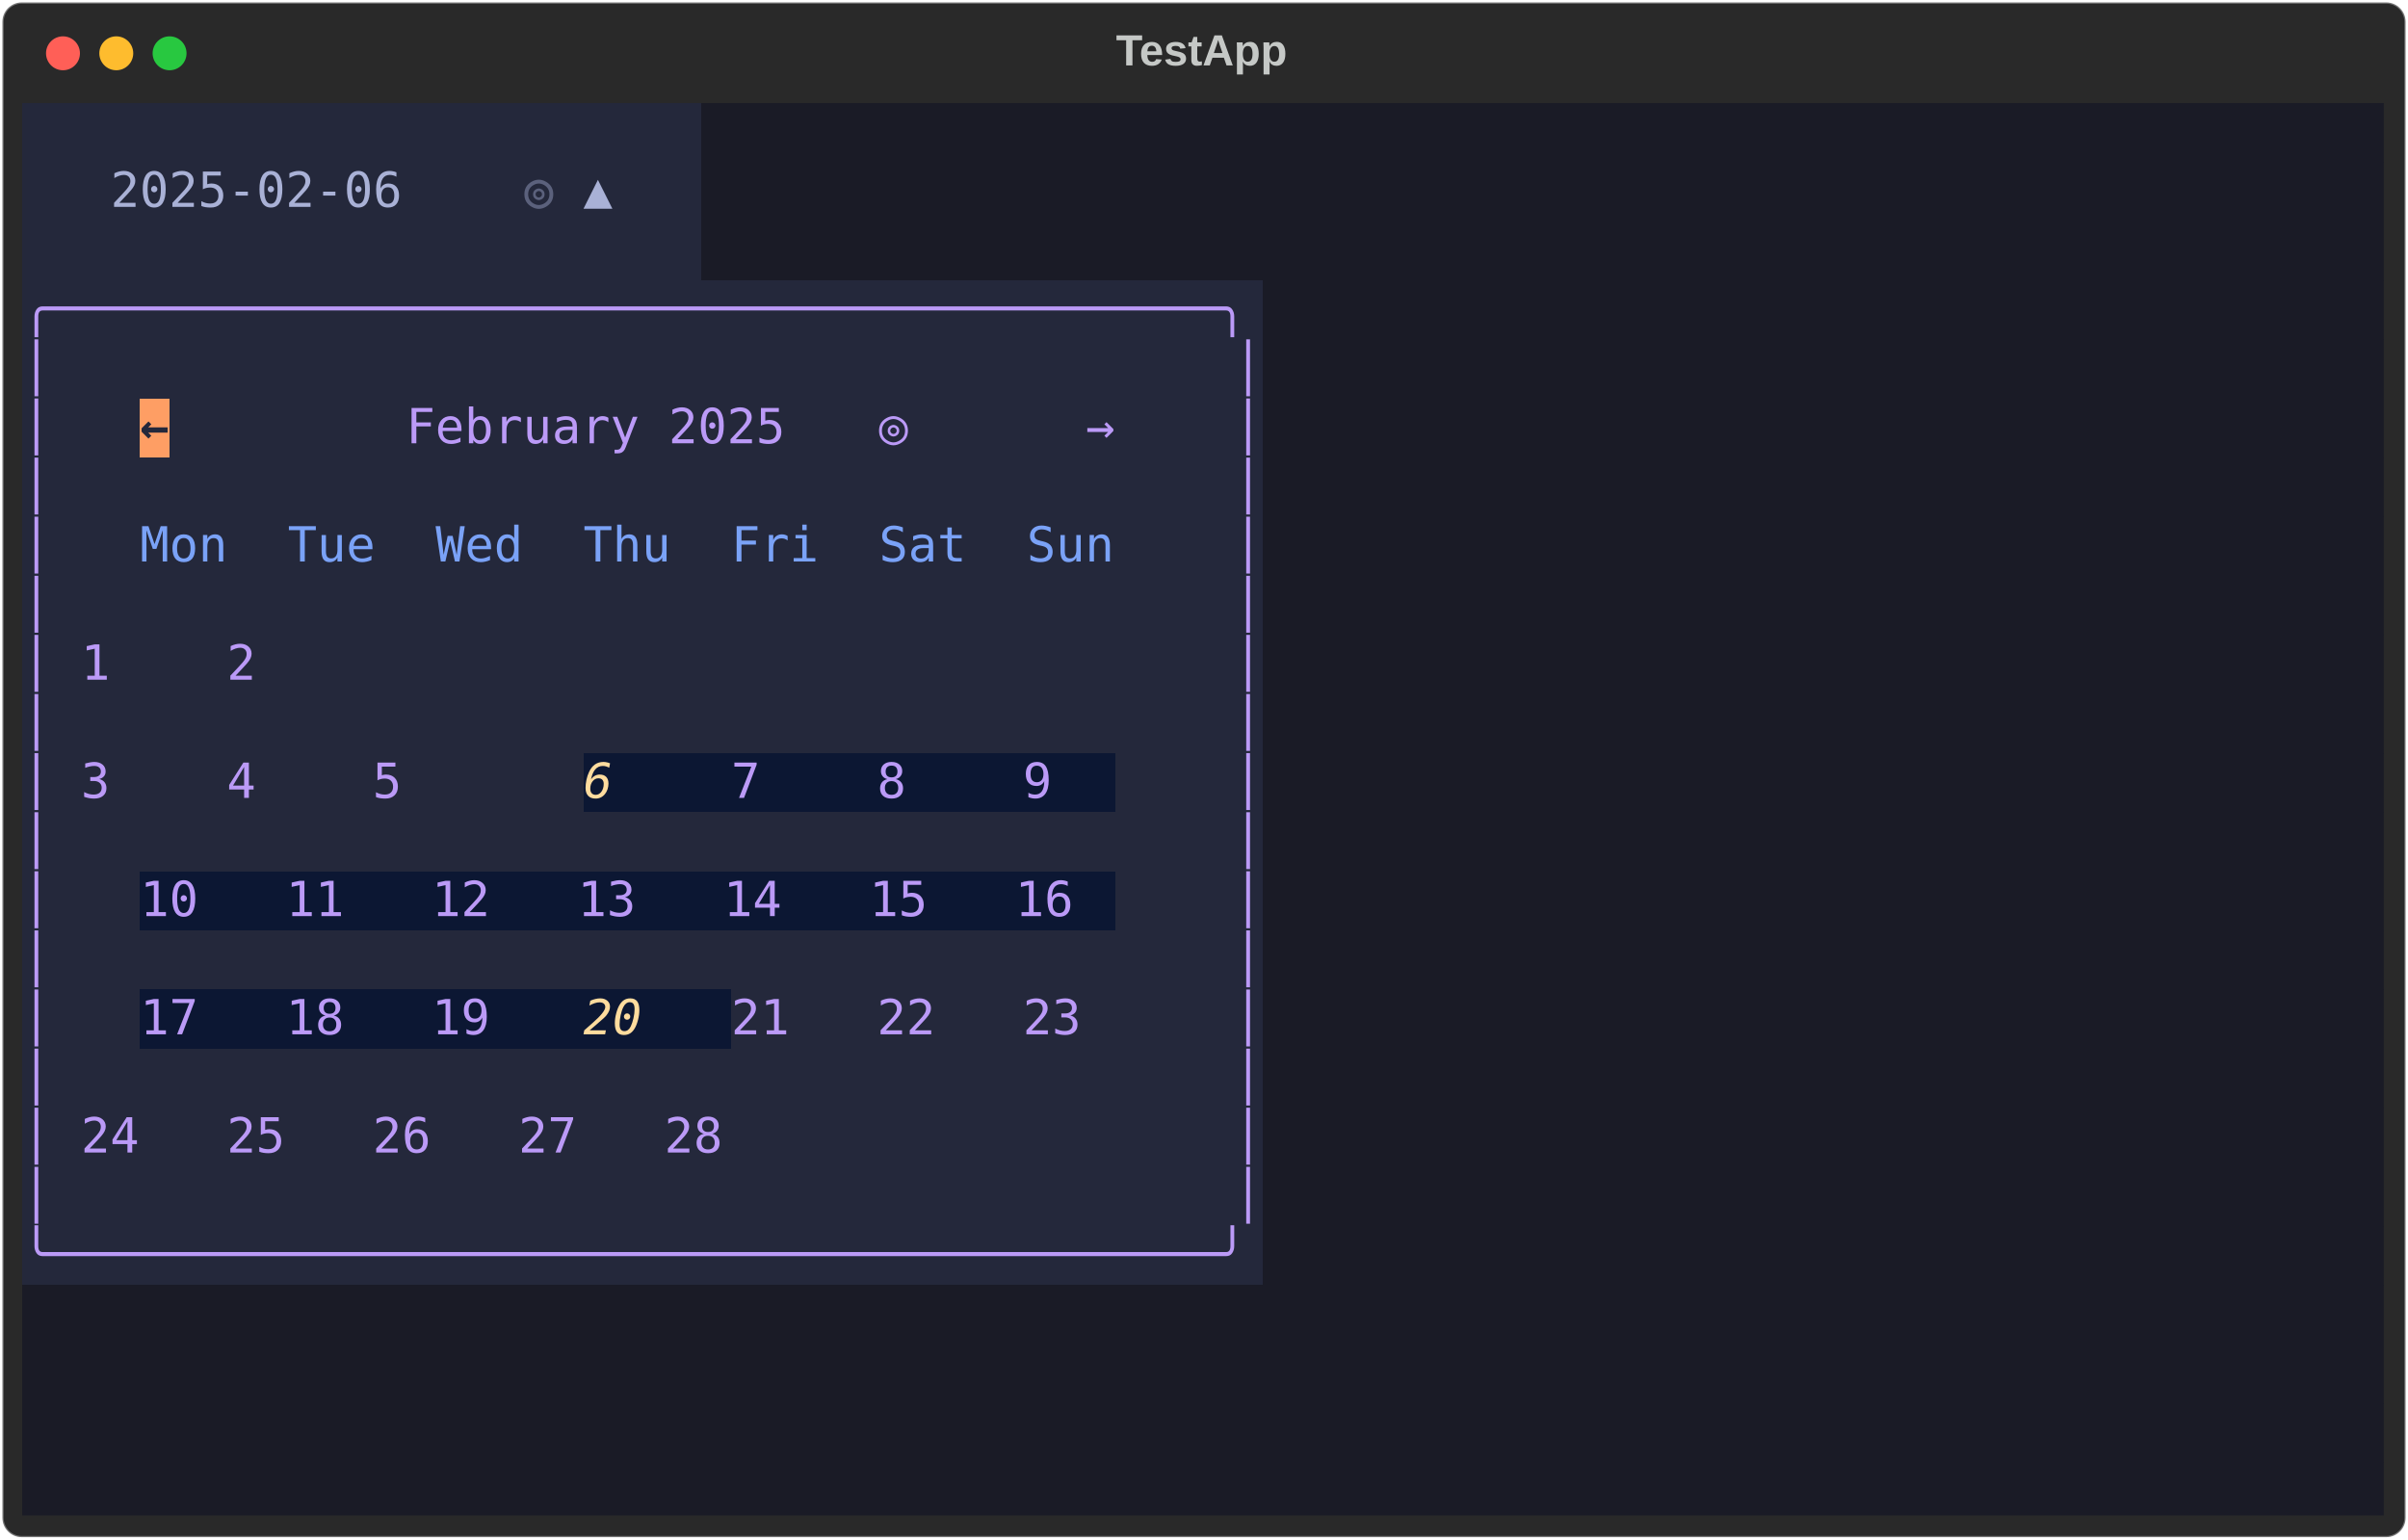
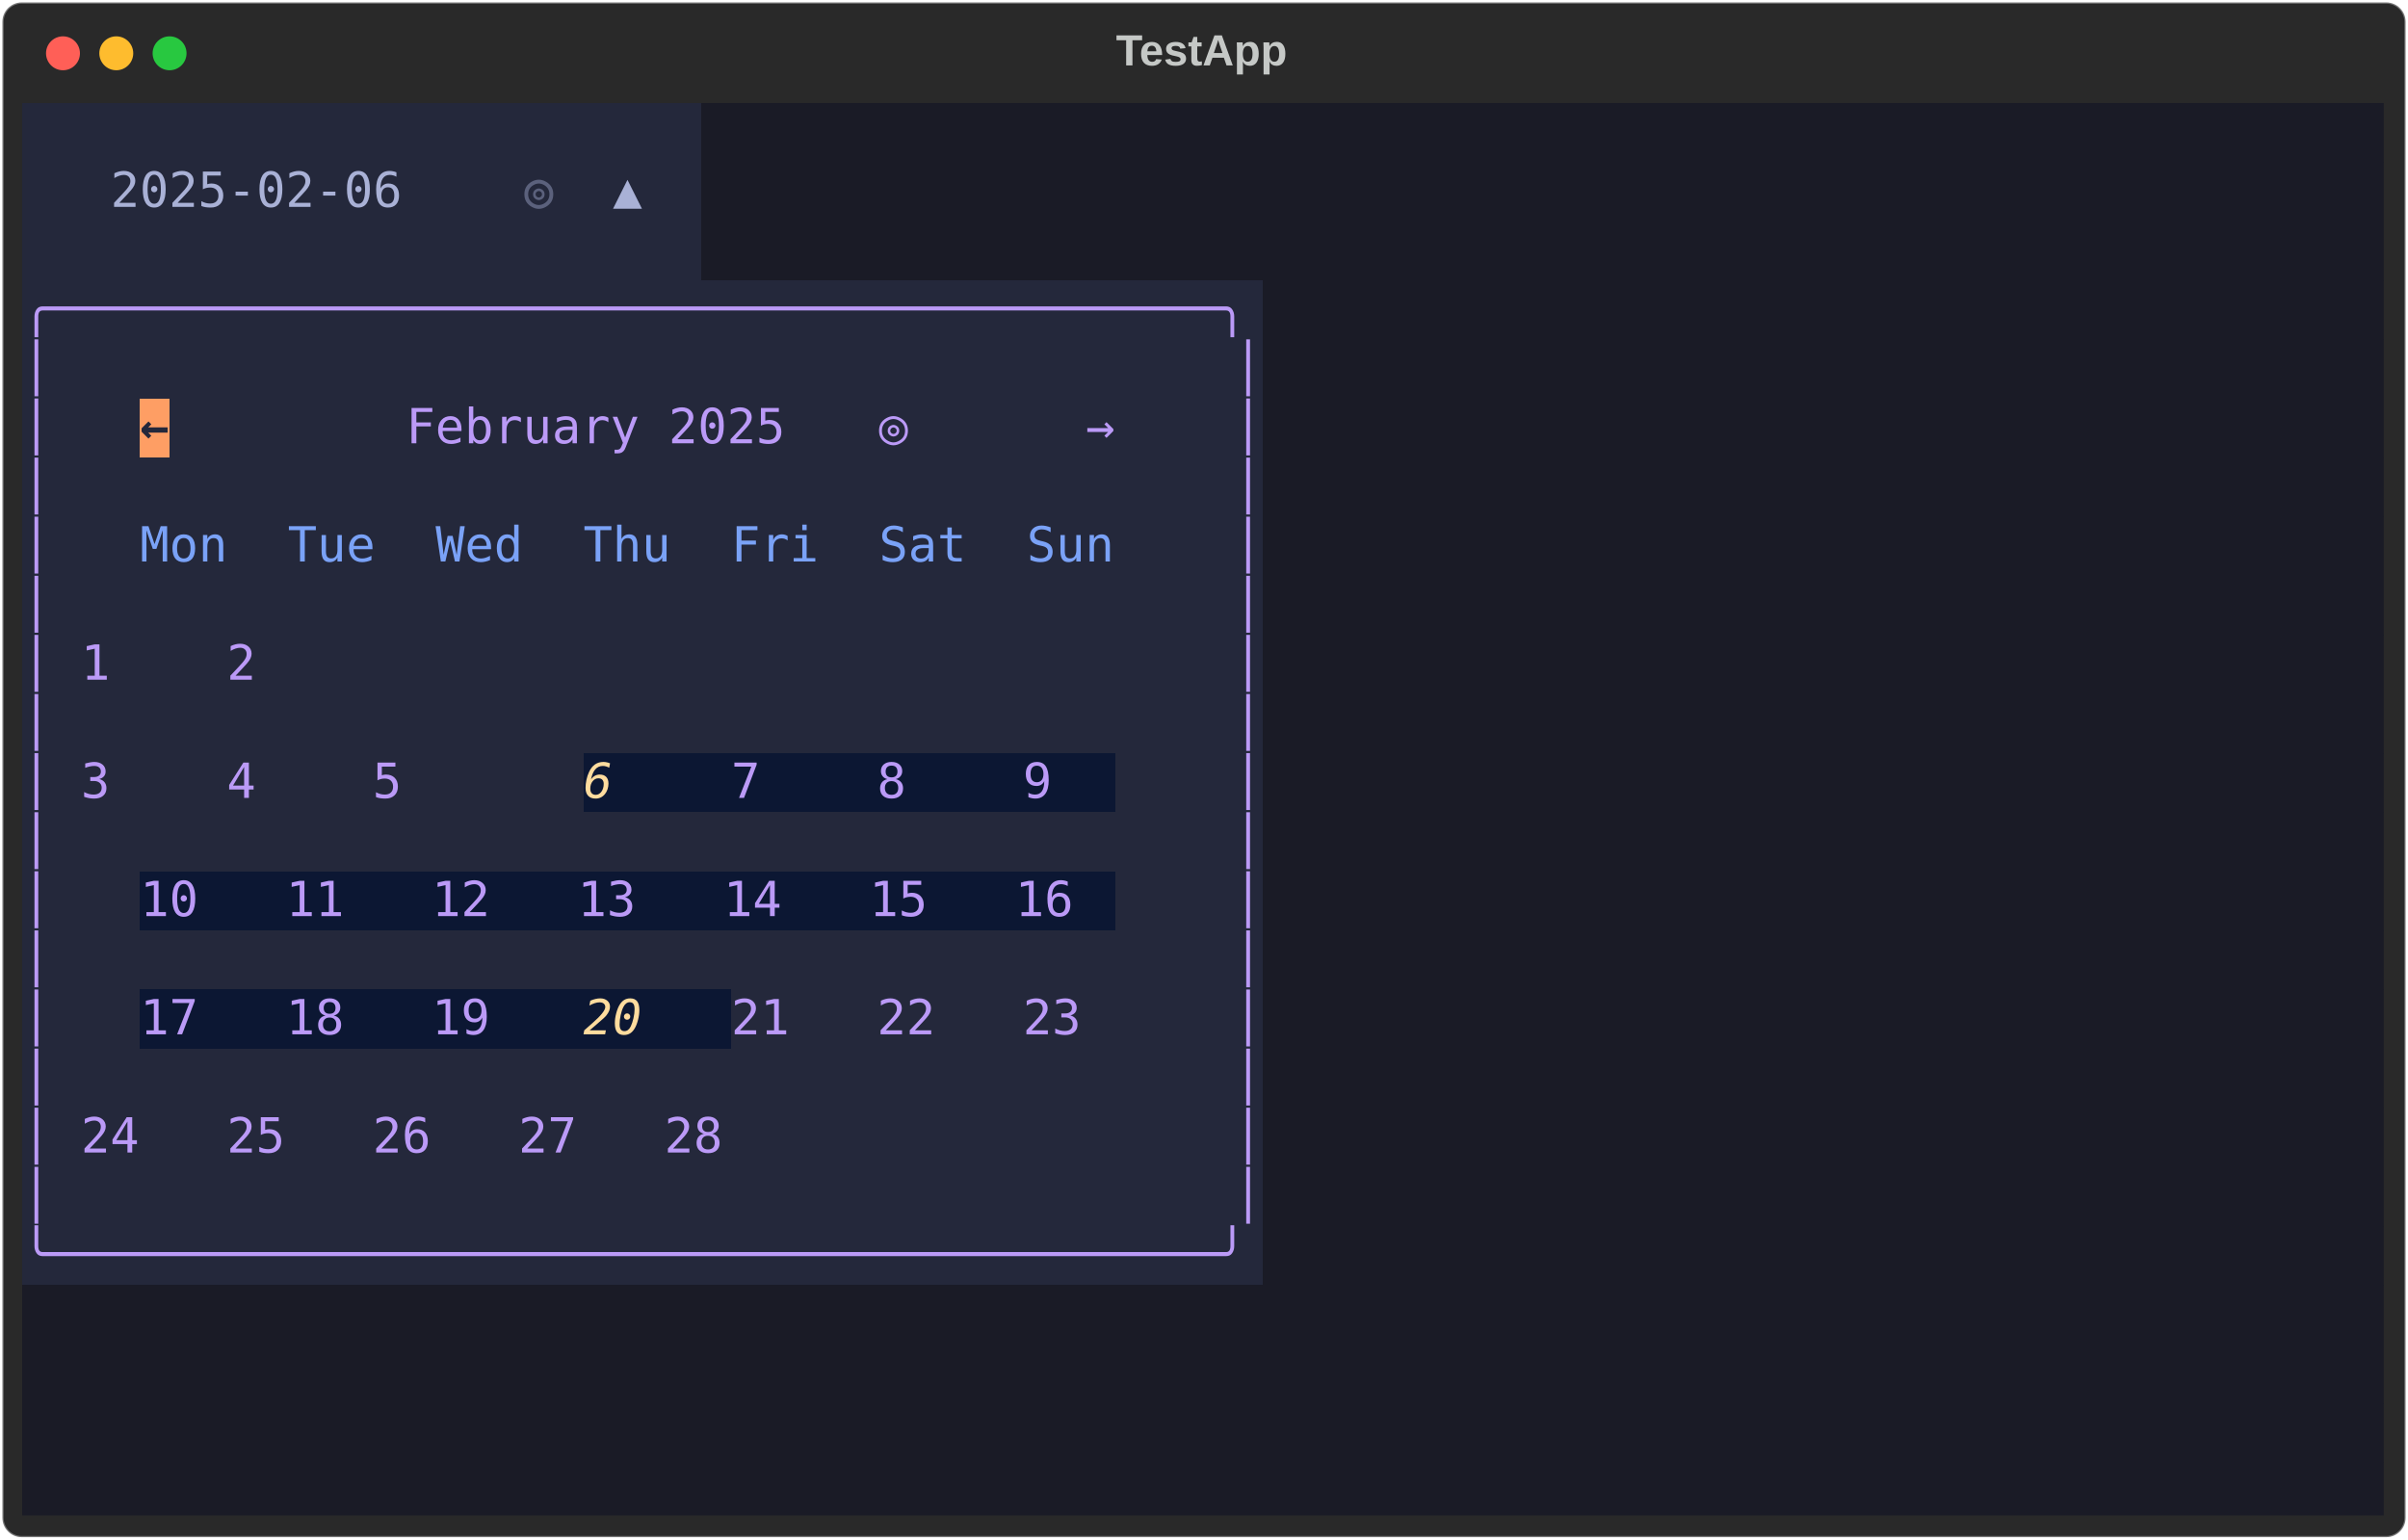
<svg xmlns="http://www.w3.org/2000/svg" class="rich-terminal" viewBox="0 0 994 635.6">
  <style>

    @font-face {
        font-family: "Fira Code";
        src: local("FiraCode-Regular"),
                url("https://cdnjs.cloudflare.com/ajax/libs/firacode/6.2.0/woff2/FiraCode-Regular.woff2") format("woff2"),
                url("https://cdnjs.cloudflare.com/ajax/libs/firacode/6.2.0/woff/FiraCode-Regular.woff") format("woff");
        font-style: normal;
        font-weight: 400;
    }
    @font-face {
        font-family: "Fira Code";
        src: local("FiraCode-Bold"),
                url("https://cdnjs.cloudflare.com/ajax/libs/firacode/6.2.0/woff2/FiraCode-Bold.woff2") format("woff2"),
                url("https://cdnjs.cloudflare.com/ajax/libs/firacode/6.2.0/woff/FiraCode-Bold.woff") format("woff");
        font-style: bold;
        font-weight: 700;
    }

    .terminal-matrix {
        font-family: Fira Code, monospace;
        font-size: 20px;
        line-height: 24.4px;
        font-variant-east-asian: full-width;
    }

    .terminal-title {
        font-size: 18px;
        font-weight: bold;
        font-family: arial;
    }

    .terminal-r1 { fill: #c5c8c6 }
.terminal-r2 { fill: #a9b1d6 }
.terminal-r3 { fill: #5b617c;font-weight: bold }
.terminal-r4 { fill: #a9b1d6;font-weight: bold }
.terminal-r5 { fill: #bb9af7 }
.terminal-r6 { fill: #24283b;font-weight: bold }
.terminal-r7 { fill: #7aa2f7 }
.terminal-r8 { fill: #ffdc9e;font-style: italic; }
    </style>
  <defs>
    <clipPath id="terminal-clip-terminal">
      <rect x="0" y="0" width="975.0" height="584.6" />
    </clipPath>
    <clipPath id="terminal-line-0">
      <rect x="0" y="1.5" width="976" height="24.65" />
    </clipPath>
    <clipPath id="terminal-line-1">
      <rect x="0" y="25.9" width="976" height="24.65" />
    </clipPath>
    <clipPath id="terminal-line-2">
      <rect x="0" y="50.3" width="976" height="24.65" />
    </clipPath>
    <clipPath id="terminal-line-3">
      <rect x="0" y="74.7" width="976" height="24.65" />
    </clipPath>
    <clipPath id="terminal-line-4">
      <rect x="0" y="99.1" width="976" height="24.65" />
    </clipPath>
    <clipPath id="terminal-line-5">
      <rect x="0" y="123.5" width="976" height="24.65" />
    </clipPath>
    <clipPath id="terminal-line-6">
      <rect x="0" y="147.9" width="976" height="24.65" />
    </clipPath>
    <clipPath id="terminal-line-7">
      <rect x="0" y="172.3" width="976" height="24.65" />
    </clipPath>
    <clipPath id="terminal-line-8">
      <rect x="0" y="196.7" width="976" height="24.65" />
    </clipPath>
    <clipPath id="terminal-line-9">
      <rect x="0" y="221.1" width="976" height="24.65" />
    </clipPath>
    <clipPath id="terminal-line-10">
      <rect x="0" y="245.5" width="976" height="24.65" />
    </clipPath>
    <clipPath id="terminal-line-11">
      <rect x="0" y="269.9" width="976" height="24.65" />
    </clipPath>
    <clipPath id="terminal-line-12">
      <rect x="0" y="294.3" width="976" height="24.65" />
    </clipPath>
    <clipPath id="terminal-line-13">
      <rect x="0" y="318.7" width="976" height="24.65" />
    </clipPath>
    <clipPath id="terminal-line-14">
      <rect x="0" y="343.1" width="976" height="24.65" />
    </clipPath>
    <clipPath id="terminal-line-15">
      <rect x="0" y="367.5" width="976" height="24.65" />
    </clipPath>
    <clipPath id="terminal-line-16">
      <rect x="0" y="391.9" width="976" height="24.65" />
    </clipPath>
    <clipPath id="terminal-line-17">
      <rect x="0" y="416.3" width="976" height="24.65" />
    </clipPath>
    <clipPath id="terminal-line-18">
      <rect x="0" y="440.7" width="976" height="24.65" />
    </clipPath>
    <clipPath id="terminal-line-19">
      <rect x="0" y="465.1" width="976" height="24.65" />
    </clipPath>
    <clipPath id="terminal-line-20">
      <rect x="0" y="489.5" width="976" height="24.65" />
    </clipPath>
    <clipPath id="terminal-line-21">
      <rect x="0" y="513.9" width="976" height="24.65" />
    </clipPath>
    <clipPath id="terminal-line-22">
      <rect x="0" y="538.3" width="976" height="24.65" />
    </clipPath>
  </defs>
  <rect fill="#292929" stroke="rgba(255,255,255,0.35)" stroke-width="1" x="1" y="1" width="992" height="633.6" rx="8" />
  <text class="terminal-title" fill="#c5c8c6" text-anchor="middle" x="496" y="27">TestApp</text>
  <g transform="translate(26,22)">
    <circle cx="0" cy="0" r="7" fill="#ff5f57" />
    <circle cx="22" cy="0" r="7" fill="#febc2e" />
    <circle cx="44" cy="0" r="7" fill="#28c840" />
  </g>
  <g transform="translate(9, 41)" clip-path="url(#terminal-clip-terminal)">
    <rect fill="#24283b" x="0" y="1.5" width="280.6" height="24.65" shape-rendering="crispEdges" />
    <rect fill="#1a1b26" x="280.6" y="1.5" width="695.4" height="24.65" shape-rendering="crispEdges" />
    <rect fill="#24283b" x="0" y="25.9" width="36.6" height="24.65" shape-rendering="crispEdges" />
    <rect fill="#24283b" x="36.6" y="25.9" width="134.2" height="24.65" shape-rendering="crispEdges" />
-     <rect fill="#24283b" x="170.8" y="25.9" width="36.6" height="24.65" shape-rendering="crispEdges" />
+     <rect fill="#24283b" x="170.8" y="25.9" width="24.4" height="24.65" shape-rendering="crispEdges" />
+     <rect fill="#24283b" x="195.2" y="25.9" width="12.2" height="24.65" shape-rendering="crispEdges" />
    <rect fill="#24283b" x="207.4" y="25.9" width="12.2" height="24.65" shape-rendering="crispEdges" />
    <rect fill="#24283b" x="219.6" y="25.9" width="12.2" height="24.65" shape-rendering="crispEdges" />
-     <rect fill="#24283b" x="231.8" y="25.9" width="36.6" height="24.65" shape-rendering="crispEdges" />
+     <rect fill="#24283b" x="231.8" y="25.9" width="12.2" height="24.65" shape-rendering="crispEdges" />
+     <rect fill="#24283b" x="244" y="25.9" width="12.2" height="24.65" shape-rendering="crispEdges" />
+     <rect fill="#24283b" x="256.2" y="25.9" width="12.2" height="24.65" shape-rendering="crispEdges" />
    <rect fill="#24283b" x="268.4" y="25.9" width="12.2" height="24.65" shape-rendering="crispEdges" />
    <rect fill="#1a1b26" x="280.6" y="25.9" width="695.4" height="24.65" shape-rendering="crispEdges" />
    <rect fill="#24283b" x="0" y="50.3" width="280.6" height="24.65" shape-rendering="crispEdges" />
    <rect fill="#1a1b26" x="280.6" y="50.3" width="695.4" height="24.65" shape-rendering="crispEdges" />
    <rect fill="#24283b" x="0" y="74.7" width="512.4" height="24.65" shape-rendering="crispEdges" />
    <rect fill="#1a1b26" x="512.4" y="74.7" width="463.6" height="24.65" shape-rendering="crispEdges" />
    <rect fill="#24283b" x="0" y="99.1" width="12.2" height="24.65" shape-rendering="crispEdges" />
    <rect fill="#24283b" x="12.2" y="99.1" width="488" height="24.65" shape-rendering="crispEdges" />
    <rect fill="#24283b" x="500.2" y="99.1" width="12.2" height="24.65" shape-rendering="crispEdges" />
    <rect fill="#1a1b26" x="512.4" y="99.1" width="463.6" height="24.65" shape-rendering="crispEdges" />
    <rect fill="#24283b" x="0" y="123.5" width="12.2" height="24.65" shape-rendering="crispEdges" />
    <rect fill="#24283b" x="12.2" y="123.5" width="36.6" height="24.65" shape-rendering="crispEdges" />
    <rect fill="#fe9e64" x="48.8" y="123.5" width="12.2" height="24.65" shape-rendering="crispEdges" />
    <rect fill="#24283b" x="61" y="123.5" width="97.6" height="24.65" shape-rendering="crispEdges" />
    <rect fill="#24283b" x="158.6" y="123.5" width="158.6" height="24.65" shape-rendering="crispEdges" />
    <rect fill="#24283b" x="317.2" y="123.5" width="36.6" height="24.65" shape-rendering="crispEdges" />
    <rect fill="#24283b" x="353.8" y="123.5" width="12.2" height="24.65" shape-rendering="crispEdges" />
    <rect fill="#24283b" x="366" y="123.5" width="73.2" height="24.65" shape-rendering="crispEdges" />
    <rect fill="#24283b" x="439.2" y="123.5" width="12.2" height="24.65" shape-rendering="crispEdges" />
    <rect fill="#24283b" x="451.4" y="123.5" width="48.8" height="24.65" shape-rendering="crispEdges" />
    <rect fill="#24283b" x="500.2" y="123.5" width="12.2" height="24.65" shape-rendering="crispEdges" />
    <rect fill="#1a1b26" x="512.4" y="123.5" width="463.6" height="24.65" shape-rendering="crispEdges" />
    <rect fill="#24283b" x="0" y="147.9" width="12.2" height="24.65" shape-rendering="crispEdges" />
    <rect fill="#24283b" x="12.2" y="147.9" width="488" height="24.65" shape-rendering="crispEdges" />
    <rect fill="#24283b" x="500.2" y="147.9" width="12.2" height="24.65" shape-rendering="crispEdges" />
    <rect fill="#1a1b26" x="512.4" y="147.9" width="463.6" height="24.65" shape-rendering="crispEdges" />
    <rect fill="#24283b" x="0" y="172.3" width="12.2" height="24.65" shape-rendering="crispEdges" />
    <rect fill="#24283b" x="12.2" y="172.3" width="36.6" height="24.65" shape-rendering="crispEdges" />
    <rect fill="#24283b" x="48.8" y="172.3" width="36.6" height="24.65" shape-rendering="crispEdges" />
    <rect fill="#24283b" x="85.4" y="172.3" width="24.4" height="24.65" shape-rendering="crispEdges" />
    <rect fill="#24283b" x="109.8" y="172.3" width="36.6" height="24.65" shape-rendering="crispEdges" />
    <rect fill="#24283b" x="146.4" y="172.3" width="24.4" height="24.65" shape-rendering="crispEdges" />
    <rect fill="#24283b" x="170.8" y="172.3" width="36.6" height="24.65" shape-rendering="crispEdges" />
    <rect fill="#24283b" x="207.4" y="172.3" width="24.4" height="24.65" shape-rendering="crispEdges" />
    <rect fill="#24283b" x="231.8" y="172.3" width="36.6" height="24.65" shape-rendering="crispEdges" />
    <rect fill="#24283b" x="268.4" y="172.3" width="24.4" height="24.65" shape-rendering="crispEdges" />
    <rect fill="#24283b" x="292.8" y="172.3" width="36.6" height="24.65" shape-rendering="crispEdges" />
    <rect fill="#24283b" x="329.4" y="172.3" width="24.4" height="24.65" shape-rendering="crispEdges" />
    <rect fill="#24283b" x="353.8" y="172.3" width="36.6" height="24.65" shape-rendering="crispEdges" />
    <rect fill="#24283b" x="390.4" y="172.3" width="24.4" height="24.65" shape-rendering="crispEdges" />
    <rect fill="#24283b" x="414.8" y="172.3" width="36.6" height="24.65" shape-rendering="crispEdges" />
    <rect fill="#24283b" x="451.4" y="172.3" width="48.8" height="24.65" shape-rendering="crispEdges" />
    <rect fill="#24283b" x="500.2" y="172.3" width="12.2" height="24.65" shape-rendering="crispEdges" />
    <rect fill="#1a1b26" x="512.4" y="172.3" width="463.6" height="24.65" shape-rendering="crispEdges" />
    <rect fill="#24283b" x="0" y="196.7" width="12.2" height="24.65" shape-rendering="crispEdges" />
    <rect fill="#24283b" x="12.2" y="196.7" width="488" height="24.65" shape-rendering="crispEdges" />
    <rect fill="#24283b" x="500.2" y="196.7" width="12.2" height="24.65" shape-rendering="crispEdges" />
    <rect fill="#1a1b26" x="512.4" y="196.7" width="463.6" height="24.65" shape-rendering="crispEdges" />
    <rect fill="#24283b" x="0" y="221.1" width="12.2" height="24.65" shape-rendering="crispEdges" />
    <rect fill="#24283b" x="12.2" y="221.1" width="12.2" height="24.65" shape-rendering="crispEdges" />
    <rect fill="#24283b" x="24.4" y="221.1" width="427" height="24.65" shape-rendering="crispEdges" />
    <rect fill="#24283b" x="451.4" y="221.1" width="48.8" height="24.65" shape-rendering="crispEdges" />
    <rect fill="#24283b" x="500.2" y="221.1" width="12.2" height="24.65" shape-rendering="crispEdges" />
    <rect fill="#1a1b26" x="512.4" y="221.1" width="463.6" height="24.65" shape-rendering="crispEdges" />
    <rect fill="#24283b" x="0" y="245.5" width="12.2" height="24.65" shape-rendering="crispEdges" />
    <rect fill="#24283b" x="12.2" y="245.5" width="488" height="24.65" shape-rendering="crispEdges" />
    <rect fill="#24283b" x="500.2" y="245.5" width="12.2" height="24.65" shape-rendering="crispEdges" />
    <rect fill="#1a1b26" x="512.4" y="245.5" width="463.6" height="24.65" shape-rendering="crispEdges" />
    <rect fill="#24283b" x="0" y="269.9" width="12.2" height="24.65" shape-rendering="crispEdges" />
    <rect fill="#24283b" x="12.2" y="269.9" width="12.2" height="24.65" shape-rendering="crispEdges" />
    <rect fill="#24283b" x="24.4" y="269.9" width="207.4" height="24.65" shape-rendering="crispEdges" />
    <rect fill="#0c1733" x="231.8" y="269.9" width="61" height="24.65" shape-rendering="crispEdges" />
    <rect fill="#0c1733" x="292.8" y="269.9" width="158.6" height="24.65" shape-rendering="crispEdges" />
    <rect fill="#24283b" x="451.4" y="269.9" width="48.8" height="24.65" shape-rendering="crispEdges" />
    <rect fill="#24283b" x="500.2" y="269.9" width="12.2" height="24.65" shape-rendering="crispEdges" />
    <rect fill="#1a1b26" x="512.4" y="269.9" width="463.6" height="24.65" shape-rendering="crispEdges" />
    <rect fill="#24283b" x="0" y="294.3" width="12.2" height="24.65" shape-rendering="crispEdges" />
    <rect fill="#24283b" x="12.2" y="294.3" width="488" height="24.65" shape-rendering="crispEdges" />
    <rect fill="#24283b" x="500.2" y="294.3" width="12.2" height="24.65" shape-rendering="crispEdges" />
    <rect fill="#1a1b26" x="512.4" y="294.3" width="463.6" height="24.65" shape-rendering="crispEdges" />
    <rect fill="#24283b" x="0" y="318.7" width="12.2" height="24.65" shape-rendering="crispEdges" />
    <rect fill="#24283b" x="12.2" y="318.7" width="12.2" height="24.65" shape-rendering="crispEdges" />
    <rect fill="#24283b" x="24.4" y="318.7" width="24.4" height="24.65" shape-rendering="crispEdges" />
    <rect fill="#0c1733" x="48.8" y="318.7" width="402.6" height="24.65" shape-rendering="crispEdges" />
    <rect fill="#24283b" x="451.4" y="318.7" width="48.8" height="24.65" shape-rendering="crispEdges" />
    <rect fill="#24283b" x="500.2" y="318.7" width="12.2" height="24.65" shape-rendering="crispEdges" />
    <rect fill="#1a1b26" x="512.4" y="318.7" width="463.6" height="24.65" shape-rendering="crispEdges" />
    <rect fill="#24283b" x="0" y="343.1" width="12.2" height="24.65" shape-rendering="crispEdges" />
    <rect fill="#24283b" x="12.2" y="343.1" width="488" height="24.65" shape-rendering="crispEdges" />
    <rect fill="#24283b" x="500.2" y="343.1" width="12.2" height="24.65" shape-rendering="crispEdges" />
    <rect fill="#1a1b26" x="512.4" y="343.1" width="463.6" height="24.65" shape-rendering="crispEdges" />
    <rect fill="#24283b" x="0" y="367.5" width="12.2" height="24.65" shape-rendering="crispEdges" />
    <rect fill="#24283b" x="12.2" y="367.5" width="12.2" height="24.65" shape-rendering="crispEdges" />
    <rect fill="#24283b" x="24.4" y="367.5" width="24.4" height="24.65" shape-rendering="crispEdges" />
    <rect fill="#0c1733" x="48.8" y="367.5" width="183" height="24.65" shape-rendering="crispEdges" />
    <rect fill="#0c1733" x="231.8" y="367.5" width="61" height="24.65" shape-rendering="crispEdges" />
    <rect fill="#24283b" x="292.8" y="367.5" width="158.6" height="24.65" shape-rendering="crispEdges" />
    <rect fill="#24283b" x="451.4" y="367.5" width="48.8" height="24.65" shape-rendering="crispEdges" />
    <rect fill="#24283b" x="500.2" y="367.5" width="12.2" height="24.65" shape-rendering="crispEdges" />
    <rect fill="#1a1b26" x="512.4" y="367.5" width="463.6" height="24.65" shape-rendering="crispEdges" />
    <rect fill="#24283b" x="0" y="391.9" width="12.2" height="24.65" shape-rendering="crispEdges" />
    <rect fill="#24283b" x="12.2" y="391.9" width="488" height="24.65" shape-rendering="crispEdges" />
    <rect fill="#24283b" x="500.2" y="391.9" width="12.2" height="24.65" shape-rendering="crispEdges" />
    <rect fill="#1a1b26" x="512.4" y="391.9" width="463.6" height="24.65" shape-rendering="crispEdges" />
    <rect fill="#24283b" x="0" y="416.3" width="12.2" height="24.65" shape-rendering="crispEdges" />
    <rect fill="#24283b" x="12.2" y="416.3" width="12.2" height="24.65" shape-rendering="crispEdges" />
    <rect fill="#24283b" x="24.4" y="416.3" width="427" height="24.65" shape-rendering="crispEdges" />
    <rect fill="#24283b" x="451.4" y="416.3" width="48.8" height="24.65" shape-rendering="crispEdges" />
    <rect fill="#24283b" x="500.2" y="416.3" width="12.2" height="24.65" shape-rendering="crispEdges" />
    <rect fill="#1a1b26" x="512.4" y="416.3" width="463.6" height="24.65" shape-rendering="crispEdges" />
    <rect fill="#24283b" x="0" y="440.7" width="12.2" height="24.65" shape-rendering="crispEdges" />
    <rect fill="#24283b" x="12.2" y="440.7" width="488" height="24.65" shape-rendering="crispEdges" />
    <rect fill="#24283b" x="500.2" y="440.7" width="12.2" height="24.65" shape-rendering="crispEdges" />
    <rect fill="#1a1b26" x="512.4" y="440.7" width="463.6" height="24.65" shape-rendering="crispEdges" />
    <rect fill="#24283b" x="0" y="465.1" width="512.4" height="24.65" shape-rendering="crispEdges" />
    <rect fill="#1a1b26" x="512.4" y="465.1" width="463.6" height="24.65" shape-rendering="crispEdges" />
    <rect fill="#1a1b26" x="0" y="489.5" width="976" height="24.65" shape-rendering="crispEdges" />
    <rect fill="#1a1b26" x="0" y="513.9" width="976" height="24.65" shape-rendering="crispEdges" />
    <rect fill="#1a1b26" x="0" y="538.3" width="976" height="24.65" shape-rendering="crispEdges" />
    <rect fill="#1a1b26" x="0" y="562.7" width="976" height="24.65" shape-rendering="crispEdges" />
    <g class="terminal-matrix">
      <text class="terminal-r1" x="976" y="20" textLength="12.2" clip-path="url(#terminal-line-0)">
</text>
      <text class="terminal-r2" x="36.6" y="44.4" textLength="134.2" clip-path="url(#terminal-line-1)">2025-02-06 </text>
      <text class="terminal-r3" x="207.4" y="44.4" textLength="12.2" clip-path="url(#terminal-line-1)">◎</text>
-       <text class="terminal-r4" x="231.8" y="44.4" textLength="36.6" clip-path="url(#terminal-line-1)"> ▲ </text>
+       <text class="terminal-r4" x="244" y="44.4" textLength="12.2" clip-path="url(#terminal-line-1)">▲</text>
      <text class="terminal-r1" x="976" y="44.4" textLength="12.2" clip-path="url(#terminal-line-1)">
</text>
      <text class="terminal-r1" x="976" y="68.8" textLength="12.2" clip-path="url(#terminal-line-2)">
</text>
      <text class="terminal-r5" x="0" y="93.2" textLength="512.4" clip-path="url(#terminal-line-3)">╭────────────────────────────────────────╮</text>
      <text class="terminal-r1" x="976" y="93.2" textLength="12.2" clip-path="url(#terminal-line-3)">
</text>
      <text class="terminal-r5" x="0" y="117.6" textLength="12.2" clip-path="url(#terminal-line-4)">│</text>
      <text class="terminal-r5" x="500.2" y="117.6" textLength="12.2" clip-path="url(#terminal-line-4)">│</text>
      <text class="terminal-r1" x="976" y="117.6" textLength="12.2" clip-path="url(#terminal-line-4)">
</text>
      <text class="terminal-r5" x="0" y="142" textLength="12.2" clip-path="url(#terminal-line-5)">│</text>
      <text class="terminal-r6" x="48.8" y="142" textLength="12.2" clip-path="url(#terminal-line-5)">←</text>
      <text class="terminal-r5" x="158.6" y="142" textLength="158.6" clip-path="url(#terminal-line-5)">February 2025</text>
      <text class="terminal-r5" x="353.8" y="142" textLength="12.2" clip-path="url(#terminal-line-5)">◎</text>
      <text class="terminal-r5" x="439.2" y="142" textLength="12.2" clip-path="url(#terminal-line-5)">→</text>
      <text class="terminal-r5" x="500.2" y="142" textLength="12.2" clip-path="url(#terminal-line-5)">│</text>
      <text class="terminal-r1" x="976" y="142" textLength="12.2" clip-path="url(#terminal-line-5)">
</text>
      <text class="terminal-r5" x="0" y="166.4" textLength="12.2" clip-path="url(#terminal-line-6)">│</text>
      <text class="terminal-r5" x="500.2" y="166.4" textLength="12.2" clip-path="url(#terminal-line-6)">│</text>
      <text class="terminal-r1" x="976" y="166.4" textLength="12.2" clip-path="url(#terminal-line-6)">
</text>
      <text class="terminal-r5" x="0" y="190.8" textLength="12.2" clip-path="url(#terminal-line-7)">│</text>
      <text class="terminal-r7" x="48.8" y="190.8" textLength="36.6" clip-path="url(#terminal-line-7)">Mon</text>
      <text class="terminal-r7" x="109.8" y="190.8" textLength="36.6" clip-path="url(#terminal-line-7)">Tue</text>
      <text class="terminal-r7" x="170.8" y="190.8" textLength="36.6" clip-path="url(#terminal-line-7)">Wed</text>
      <text class="terminal-r7" x="231.8" y="190.8" textLength="36.6" clip-path="url(#terminal-line-7)">Thu</text>
      <text class="terminal-r7" x="292.8" y="190.8" textLength="36.6" clip-path="url(#terminal-line-7)">Fri</text>
      <text class="terminal-r7" x="353.8" y="190.8" textLength="36.6" clip-path="url(#terminal-line-7)">Sat</text>
      <text class="terminal-r7" x="414.8" y="190.8" textLength="36.6" clip-path="url(#terminal-line-7)">Sun</text>
      <text class="terminal-r5" x="500.2" y="190.8" textLength="12.2" clip-path="url(#terminal-line-7)">│</text>
      <text class="terminal-r1" x="976" y="190.8" textLength="12.2" clip-path="url(#terminal-line-7)">
</text>
      <text class="terminal-r5" x="0" y="215.2" textLength="12.2" clip-path="url(#terminal-line-8)">│</text>
      <text class="terminal-r5" x="500.2" y="215.2" textLength="12.2" clip-path="url(#terminal-line-8)">│</text>
      <text class="terminal-r1" x="976" y="215.2" textLength="12.2" clip-path="url(#terminal-line-8)">
</text>
      <text class="terminal-r5" x="0" y="239.6" textLength="12.2" clip-path="url(#terminal-line-9)">│</text>
      <text class="terminal-r5" x="24.4" y="239.6" textLength="427" clip-path="url(#terminal-line-9)">                             1    2</text>
      <text class="terminal-r5" x="500.2" y="239.6" textLength="12.2" clip-path="url(#terminal-line-9)">│</text>
      <text class="terminal-r1" x="976" y="239.6" textLength="12.2" clip-path="url(#terminal-line-9)">
</text>
      <text class="terminal-r5" x="0" y="264" textLength="12.2" clip-path="url(#terminal-line-10)">│</text>
      <text class="terminal-r5" x="500.2" y="264" textLength="12.2" clip-path="url(#terminal-line-10)">│</text>
      <text class="terminal-r1" x="976" y="264" textLength="12.2" clip-path="url(#terminal-line-10)">
</text>
      <text class="terminal-r5" x="0" y="288.4" textLength="12.2" clip-path="url(#terminal-line-11)">│</text>
      <text class="terminal-r5" x="24.4" y="288.4" textLength="207.4" clip-path="url(#terminal-line-11)">    3    4    5  </text>
      <text class="terminal-r8" x="231.8" y="288.4" textLength="61" clip-path="url(#terminal-line-11)">  6  </text>
      <text class="terminal-r5" x="292.8" y="288.4" textLength="158.6" clip-path="url(#terminal-line-11)">  7    8    9</text>
      <text class="terminal-r5" x="500.2" y="288.4" textLength="12.2" clip-path="url(#terminal-line-11)">│</text>
      <text class="terminal-r1" x="976" y="288.4" textLength="12.2" clip-path="url(#terminal-line-11)">
</text>
      <text class="terminal-r5" x="0" y="312.8" textLength="12.2" clip-path="url(#terminal-line-12)">│</text>
      <text class="terminal-r5" x="500.2" y="312.8" textLength="12.2" clip-path="url(#terminal-line-12)">│</text>
      <text class="terminal-r1" x="976" y="312.8" textLength="12.2" clip-path="url(#terminal-line-12)">
</text>
      <text class="terminal-r5" x="0" y="337.2" textLength="12.2" clip-path="url(#terminal-line-13)">│</text>
      <text class="terminal-r5" x="48.8" y="337.2" textLength="402.6" clip-path="url(#terminal-line-13)"> 10   11   12   13   14   15   16</text>
      <text class="terminal-r5" x="500.2" y="337.2" textLength="12.2" clip-path="url(#terminal-line-13)">│</text>
      <text class="terminal-r1" x="976" y="337.2" textLength="12.2" clip-path="url(#terminal-line-13)">
</text>
      <text class="terminal-r5" x="0" y="361.6" textLength="12.2" clip-path="url(#terminal-line-14)">│</text>
      <text class="terminal-r5" x="500.2" y="361.6" textLength="12.2" clip-path="url(#terminal-line-14)">│</text>
      <text class="terminal-r1" x="976" y="361.6" textLength="12.2" clip-path="url(#terminal-line-14)">
</text>
      <text class="terminal-r5" x="0" y="386" textLength="12.2" clip-path="url(#terminal-line-15)">│</text>
      <text class="terminal-r5" x="48.8" y="386" textLength="183" clip-path="url(#terminal-line-15)"> 17   18   19  </text>
      <text class="terminal-r8" x="231.8" y="386" textLength="61" clip-path="url(#terminal-line-15)"> 20  </text>
      <text class="terminal-r5" x="292.8" y="386" textLength="158.6" clip-path="url(#terminal-line-15)"> 21   22   23</text>
      <text class="terminal-r5" x="500.2" y="386" textLength="12.2" clip-path="url(#terminal-line-15)">│</text>
      <text class="terminal-r1" x="976" y="386" textLength="12.2" clip-path="url(#terminal-line-15)">
</text>
      <text class="terminal-r5" x="0" y="410.4" textLength="12.2" clip-path="url(#terminal-line-16)">│</text>
      <text class="terminal-r5" x="500.2" y="410.4" textLength="12.2" clip-path="url(#terminal-line-16)">│</text>
      <text class="terminal-r1" x="976" y="410.4" textLength="12.2" clip-path="url(#terminal-line-16)">
</text>
      <text class="terminal-r5" x="0" y="434.8" textLength="12.2" clip-path="url(#terminal-line-17)">│</text>
      <text class="terminal-r5" x="24.4" y="434.8" textLength="427" clip-path="url(#terminal-line-17)">   24   25   26   27   28          </text>
      <text class="terminal-r5" x="500.2" y="434.8" textLength="12.2" clip-path="url(#terminal-line-17)">│</text>
      <text class="terminal-r1" x="976" y="434.8" textLength="12.2" clip-path="url(#terminal-line-17)">
</text>
      <text class="terminal-r5" x="0" y="459.2" textLength="12.2" clip-path="url(#terminal-line-18)">│</text>
      <text class="terminal-r5" x="500.2" y="459.2" textLength="12.2" clip-path="url(#terminal-line-18)">│</text>
      <text class="terminal-r1" x="976" y="459.2" textLength="12.2" clip-path="url(#terminal-line-18)">
</text>
      <text class="terminal-r5" x="0" y="483.6" textLength="512.4" clip-path="url(#terminal-line-19)">╰────────────────────────────────────────╯</text>
      <text class="terminal-r1" x="976" y="483.6" textLength="12.2" clip-path="url(#terminal-line-19)">
</text>
      <text class="terminal-r1" x="976" y="508" textLength="12.2" clip-path="url(#terminal-line-20)">
</text>
      <text class="terminal-r1" x="976" y="532.4" textLength="12.2" clip-path="url(#terminal-line-21)">
</text>
      <text class="terminal-r1" x="976" y="556.8" textLength="12.2" clip-path="url(#terminal-line-22)">
</text>
    </g>
  </g>
</svg>
